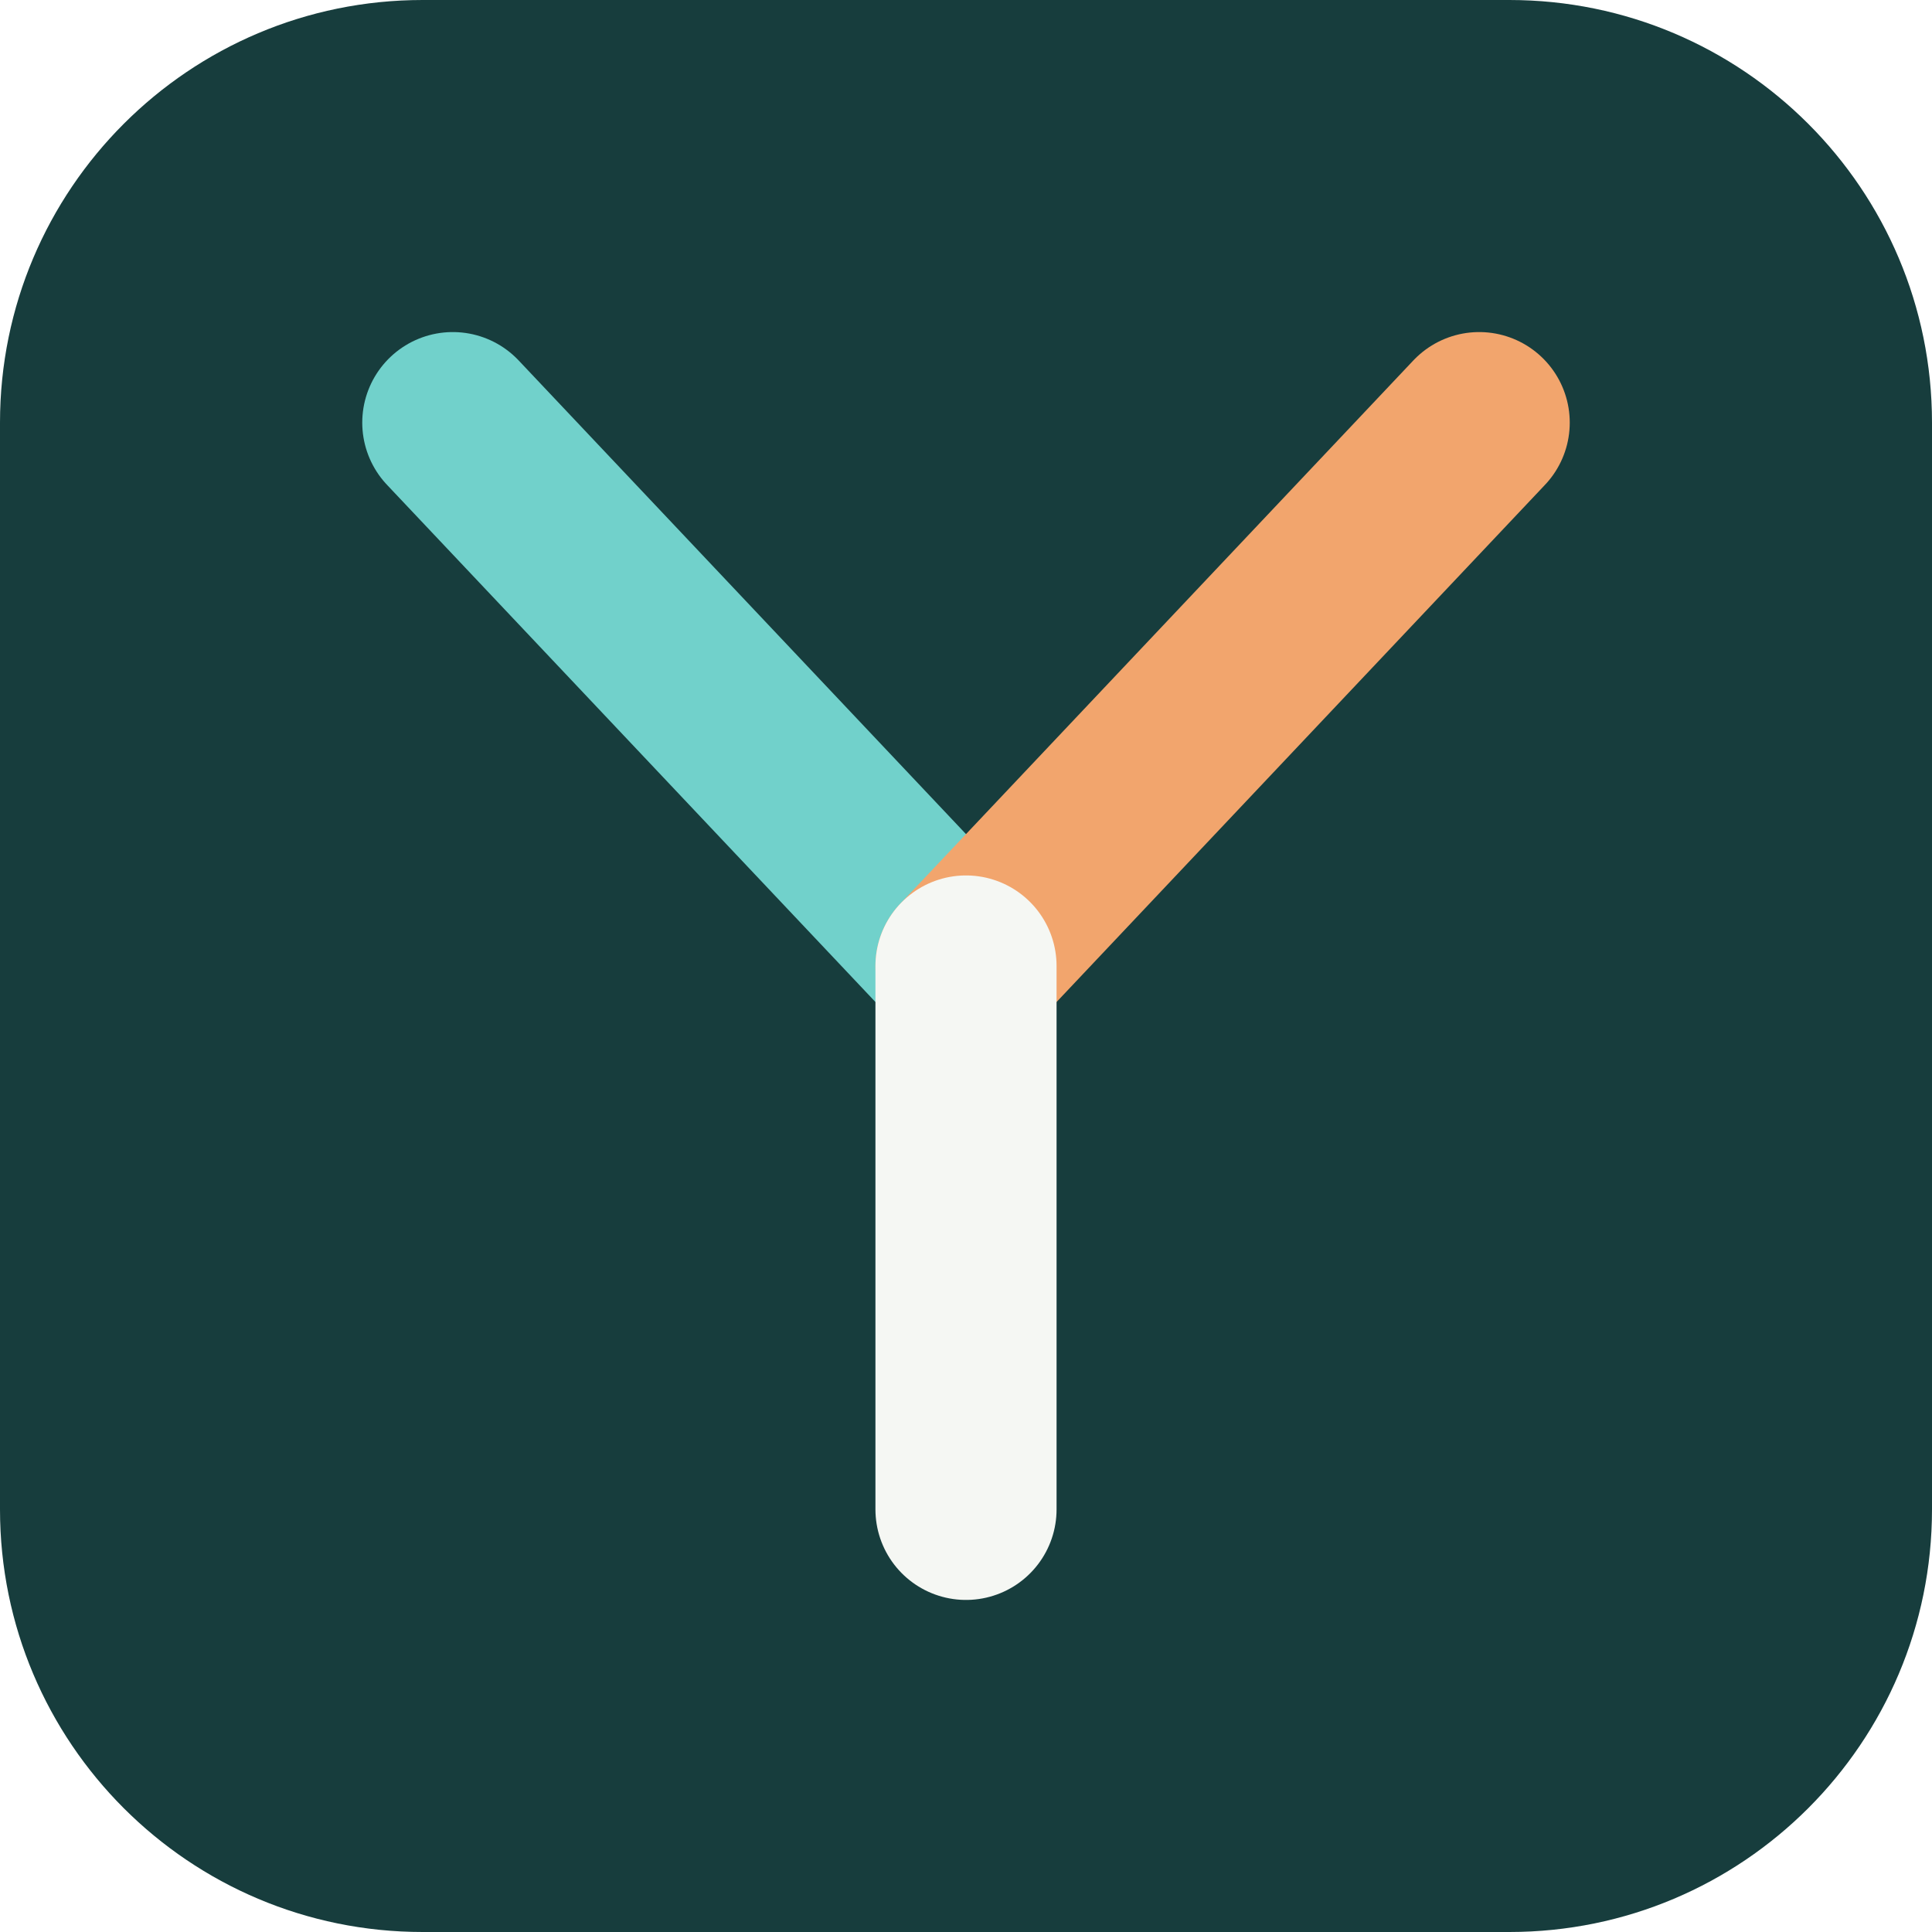
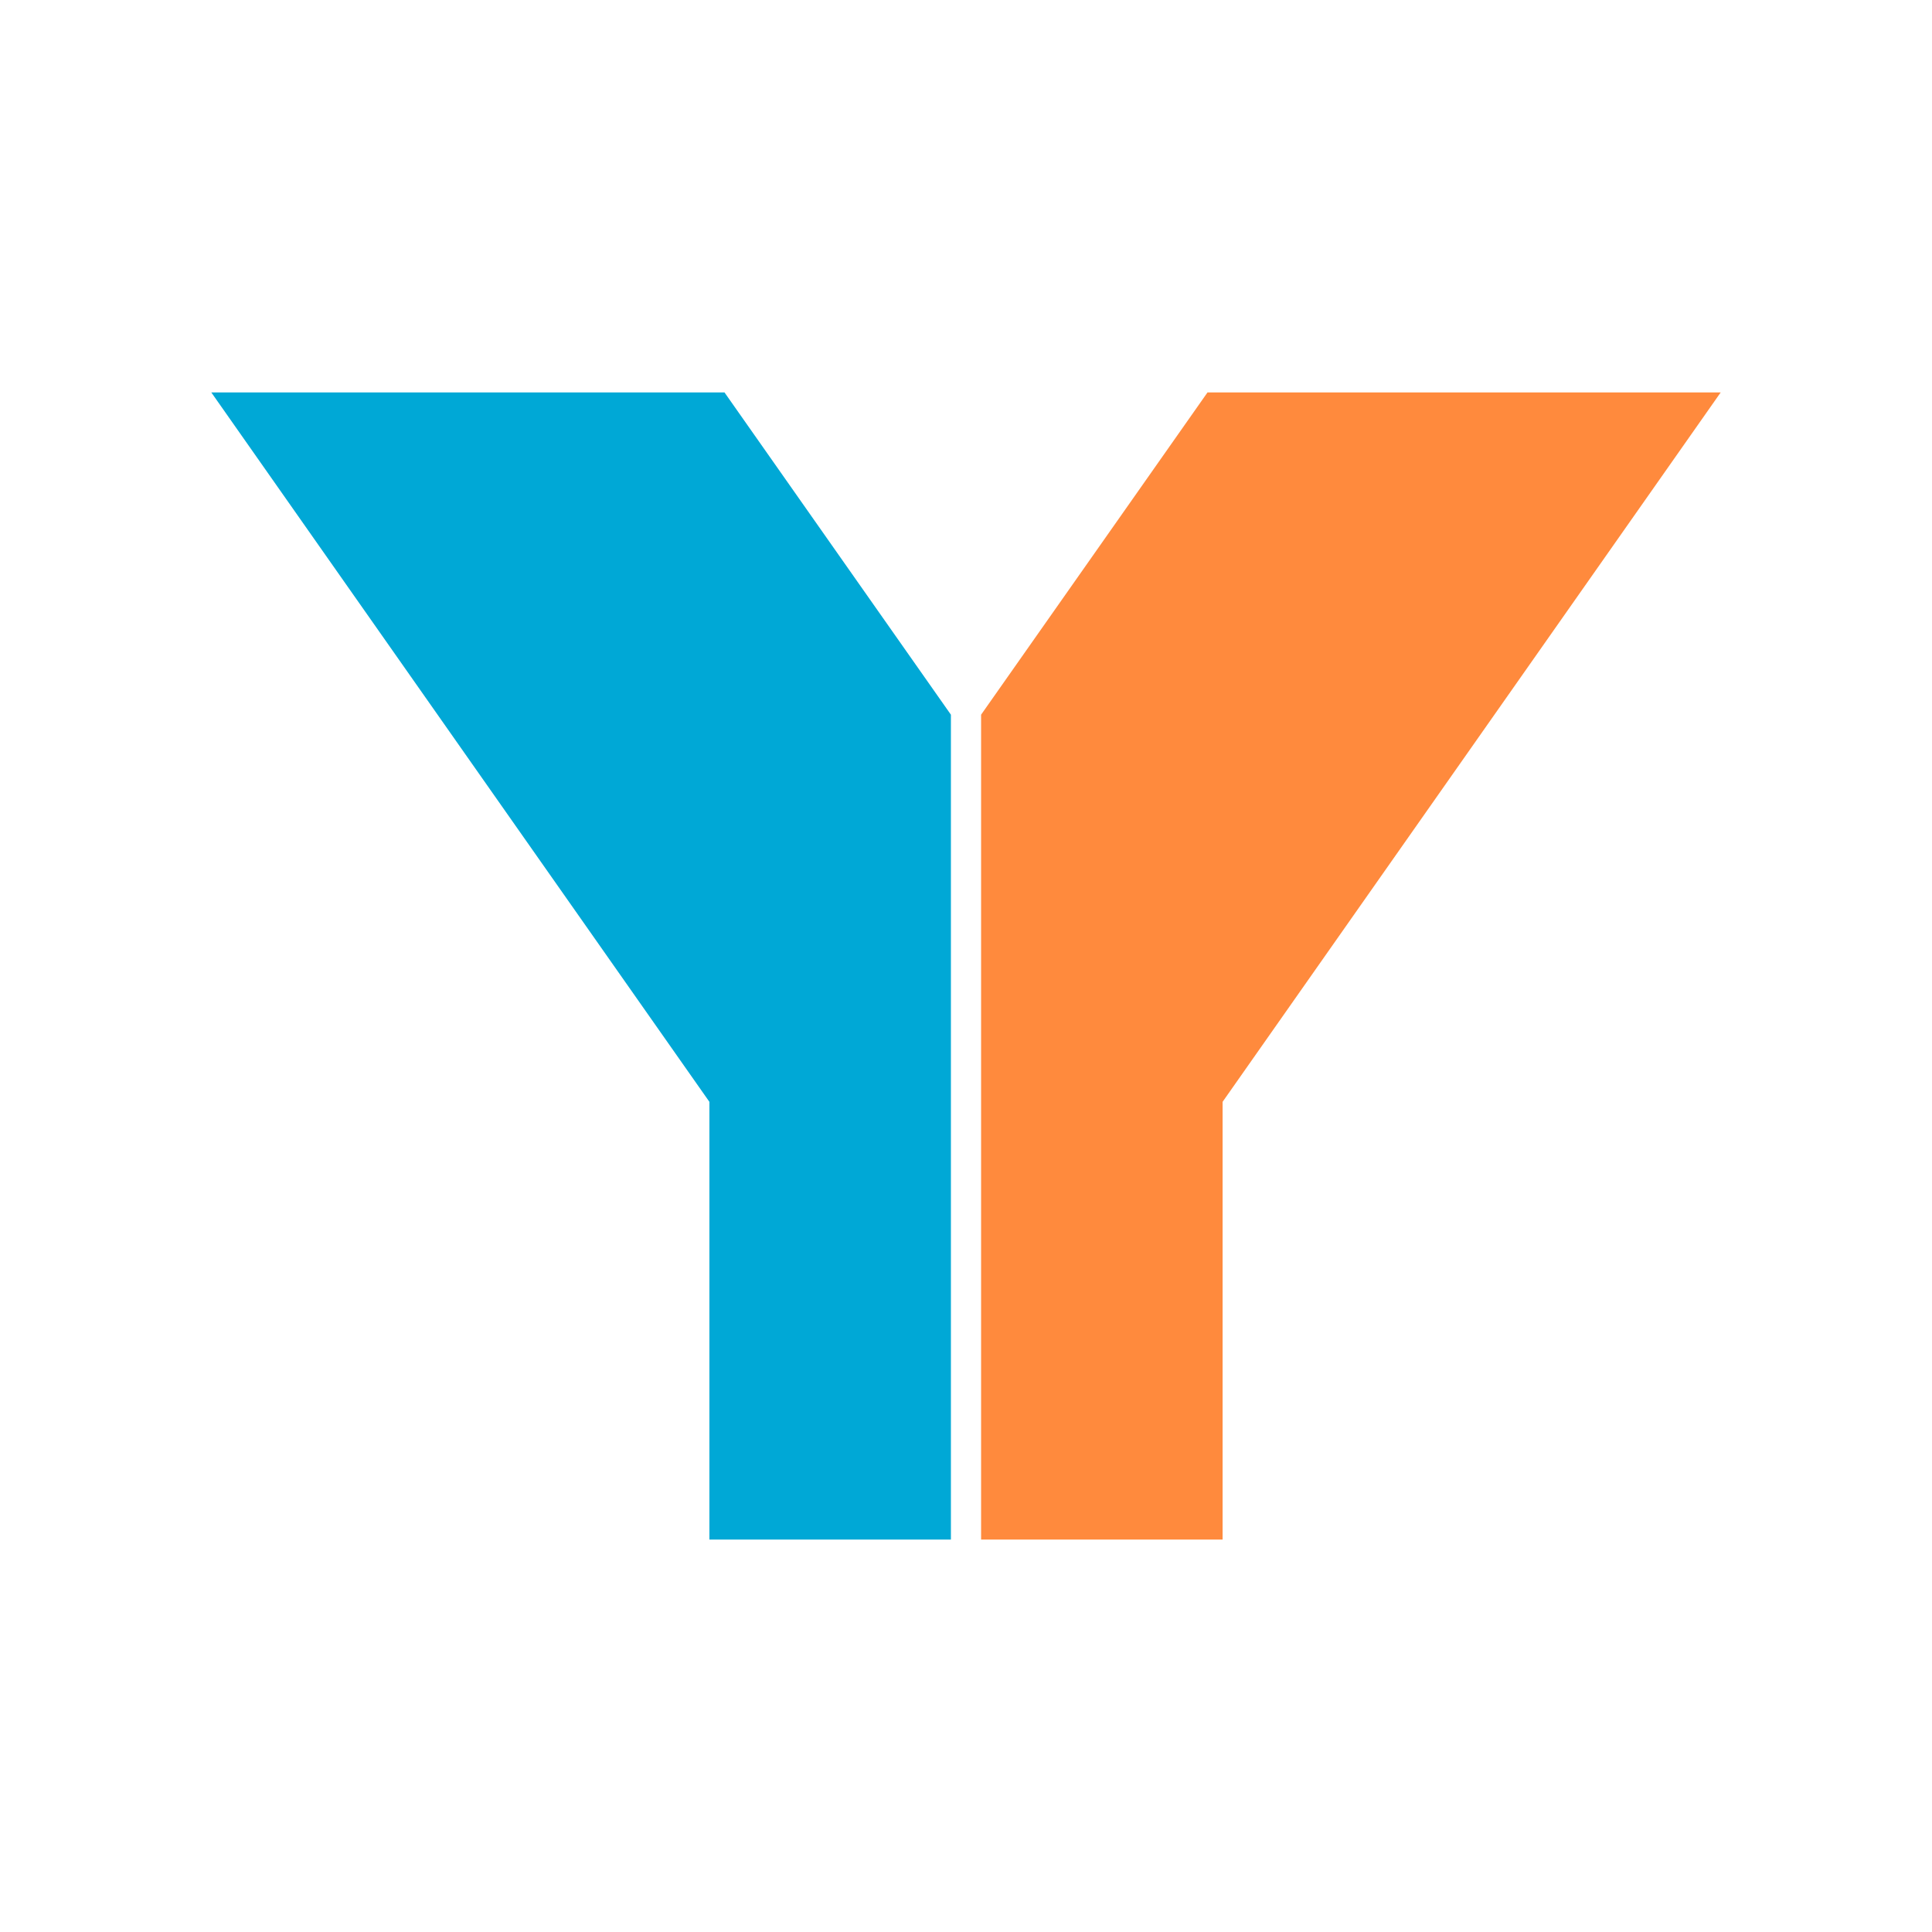
- <svg xmlns="http://www.w3.org/2000/svg" viewBox="0 0 64 64">
-   <rect width="64" height="64" rx="14" fill="#173d3d" />
-   <path d="M15 14 32 32" fill="none" stroke="#71d1cb" stroke-width="6" stroke-linecap="round" />
-   <path d="M49 14 32 32" fill="none" stroke="#f2a56d" stroke-width="6" stroke-linecap="round" />
-   <path d="M32 32v18" fill="none" stroke="#f5f7f3" stroke-width="6" stroke-linecap="round" />
+ <svg xmlns="http://www.w3.org/2000/svg" viewBox="0 0 256 256" role="img" aria-label="YLang mark">
+   <polygon points="28,52 96,52 126,94.7 126,204 94,204 94,146" fill="#00A8D6" />
+   <polygon points="228,52 160,52 130,94.7 130,204 162,204 162,146" fill="#FF8A3D" />
</svg>
